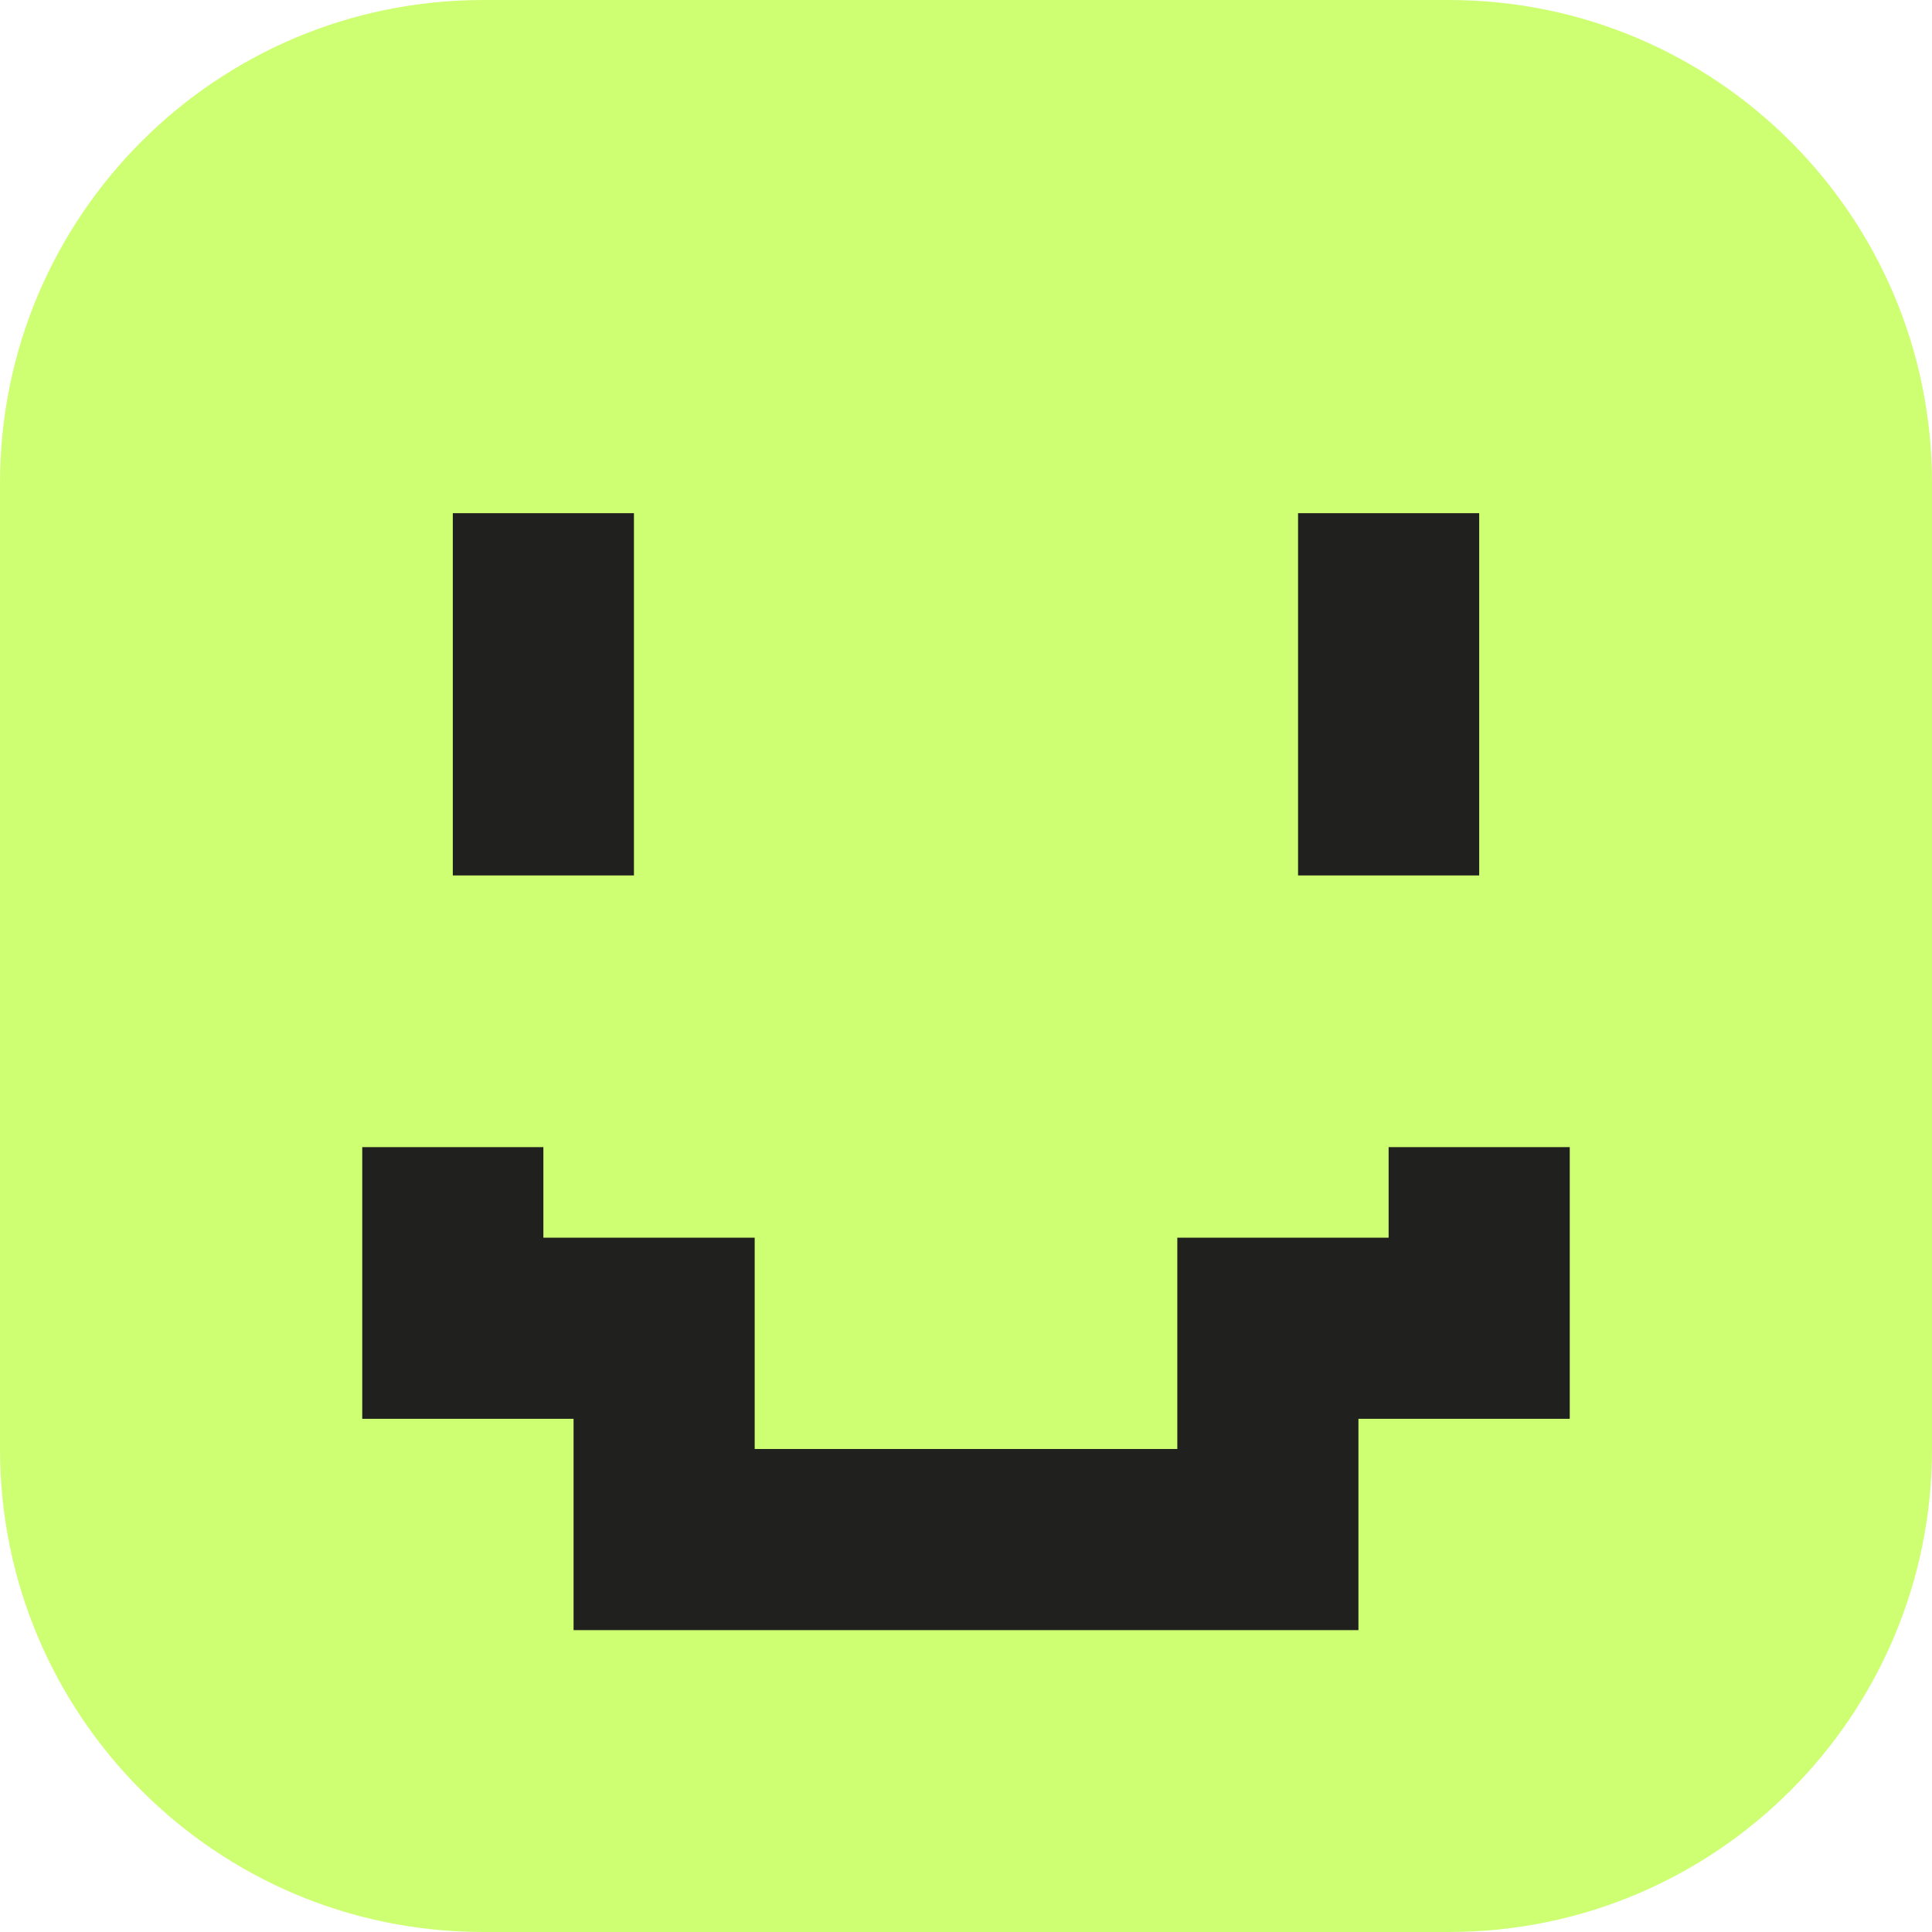
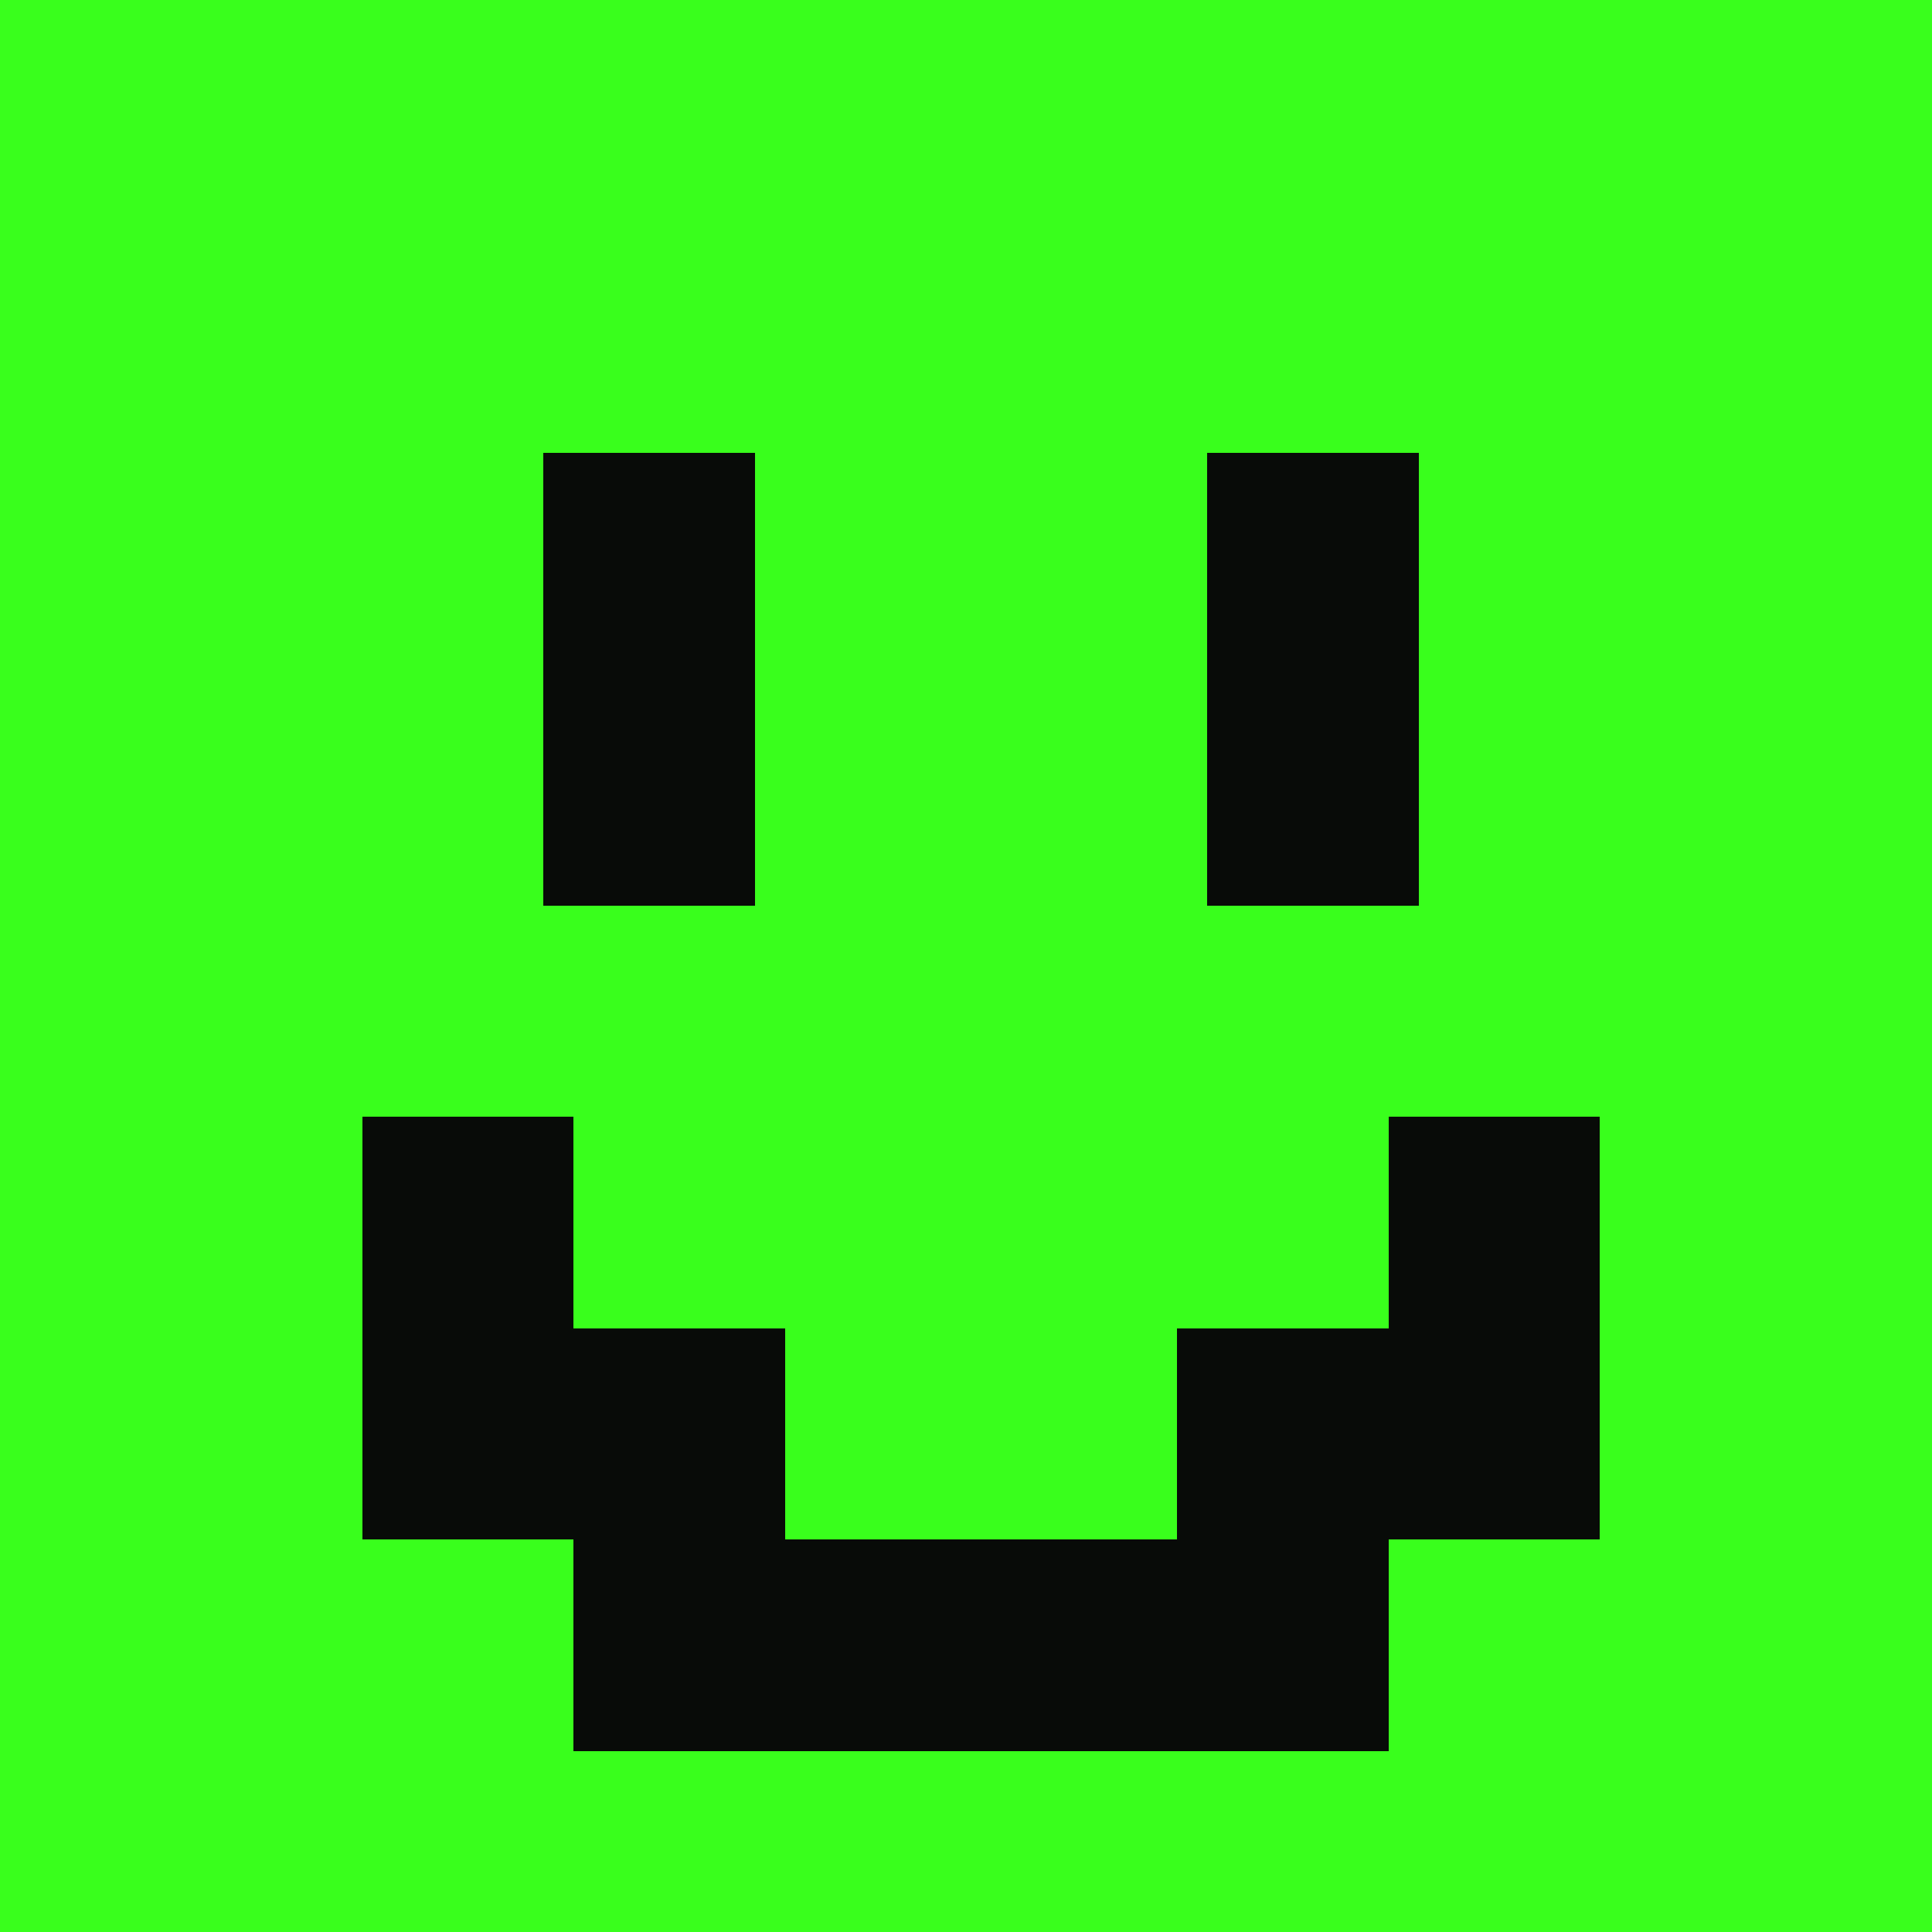
- <svg xmlns="http://www.w3.org/2000/svg" viewBox="0 0 64 64">
-   <rect width="64" height="64" rx="16" fill="#ceff72" />
-   <path d="M18 17v12m28-12v12M15 38v6h7v7h20v-7h7v-6" fill="none" stroke="#20211e" stroke-width="6" />
+ <svg xmlns="http://www.w3.org/2000/svg" viewBox="0 0 64 64" shape-rendering="crispEdges">
+   <rect width="64" height="64" fill="#39ff1c" />
+   <path d="M18 15h7v15h-7zm22 0h7v15h-7zM12 37h7v7h7v7h13v-7h7v-7h7v14h-7v7H19v-7h-7z" fill="#080b08" />
</svg>
